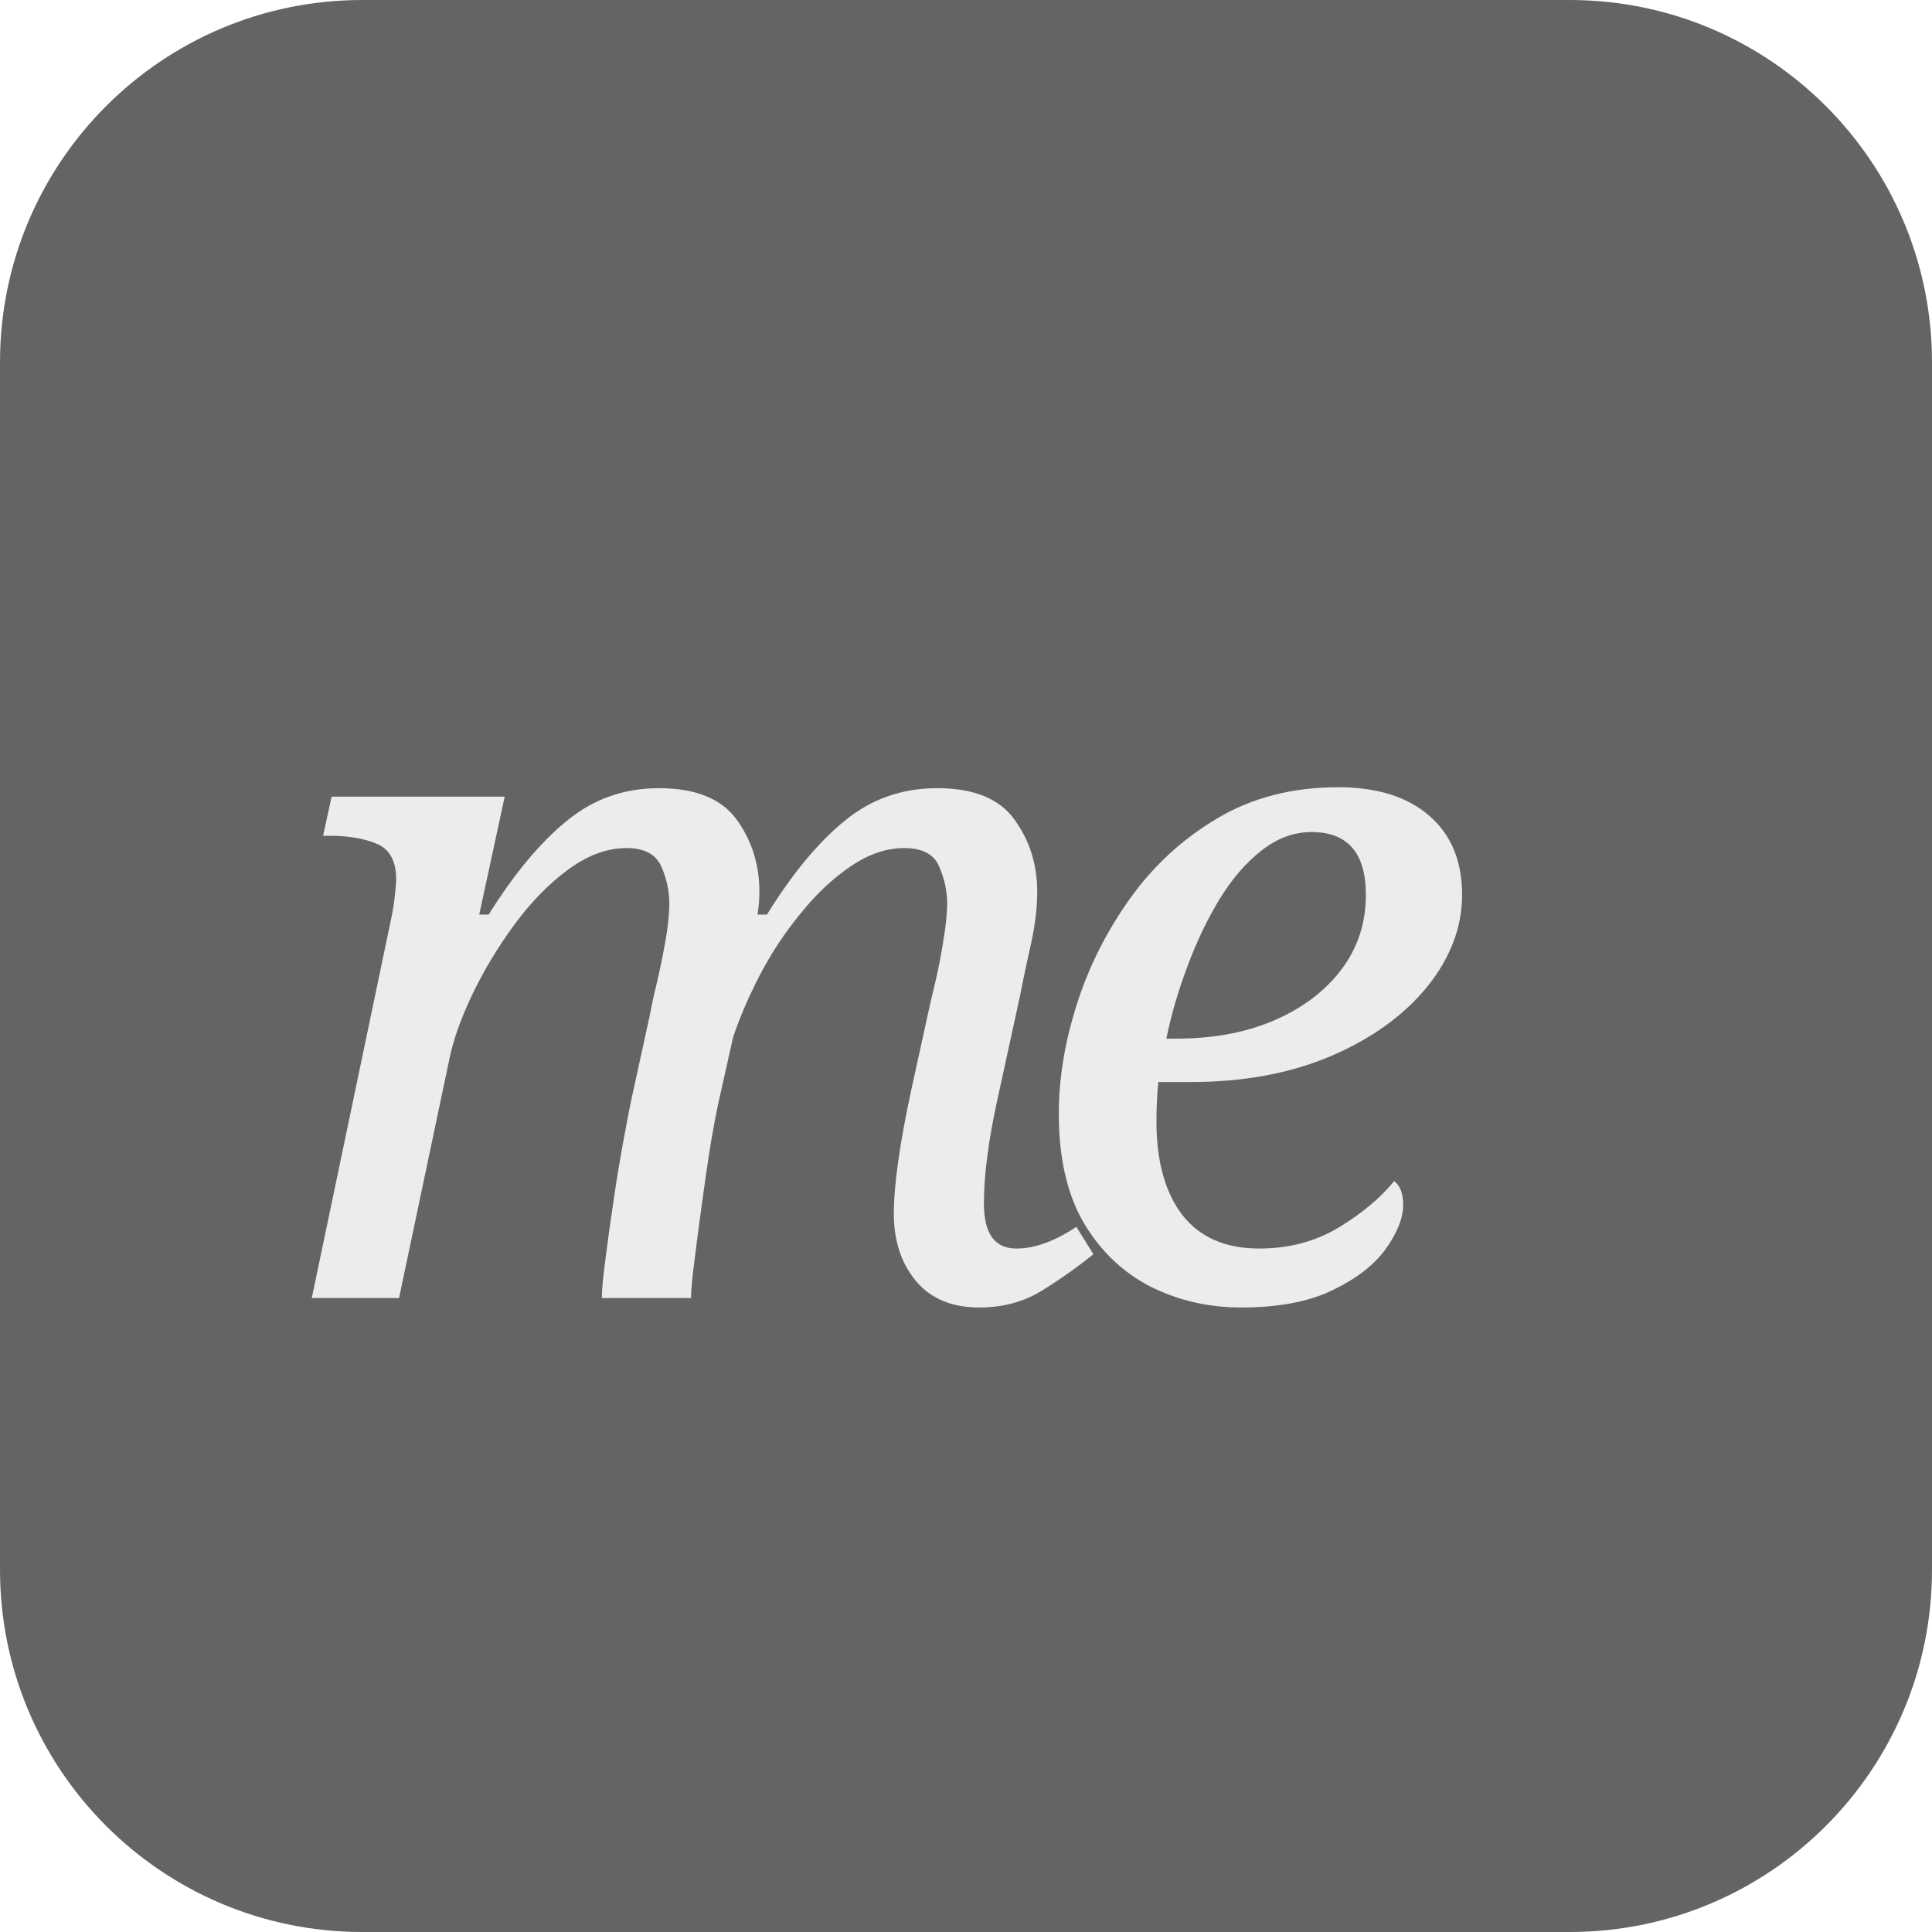
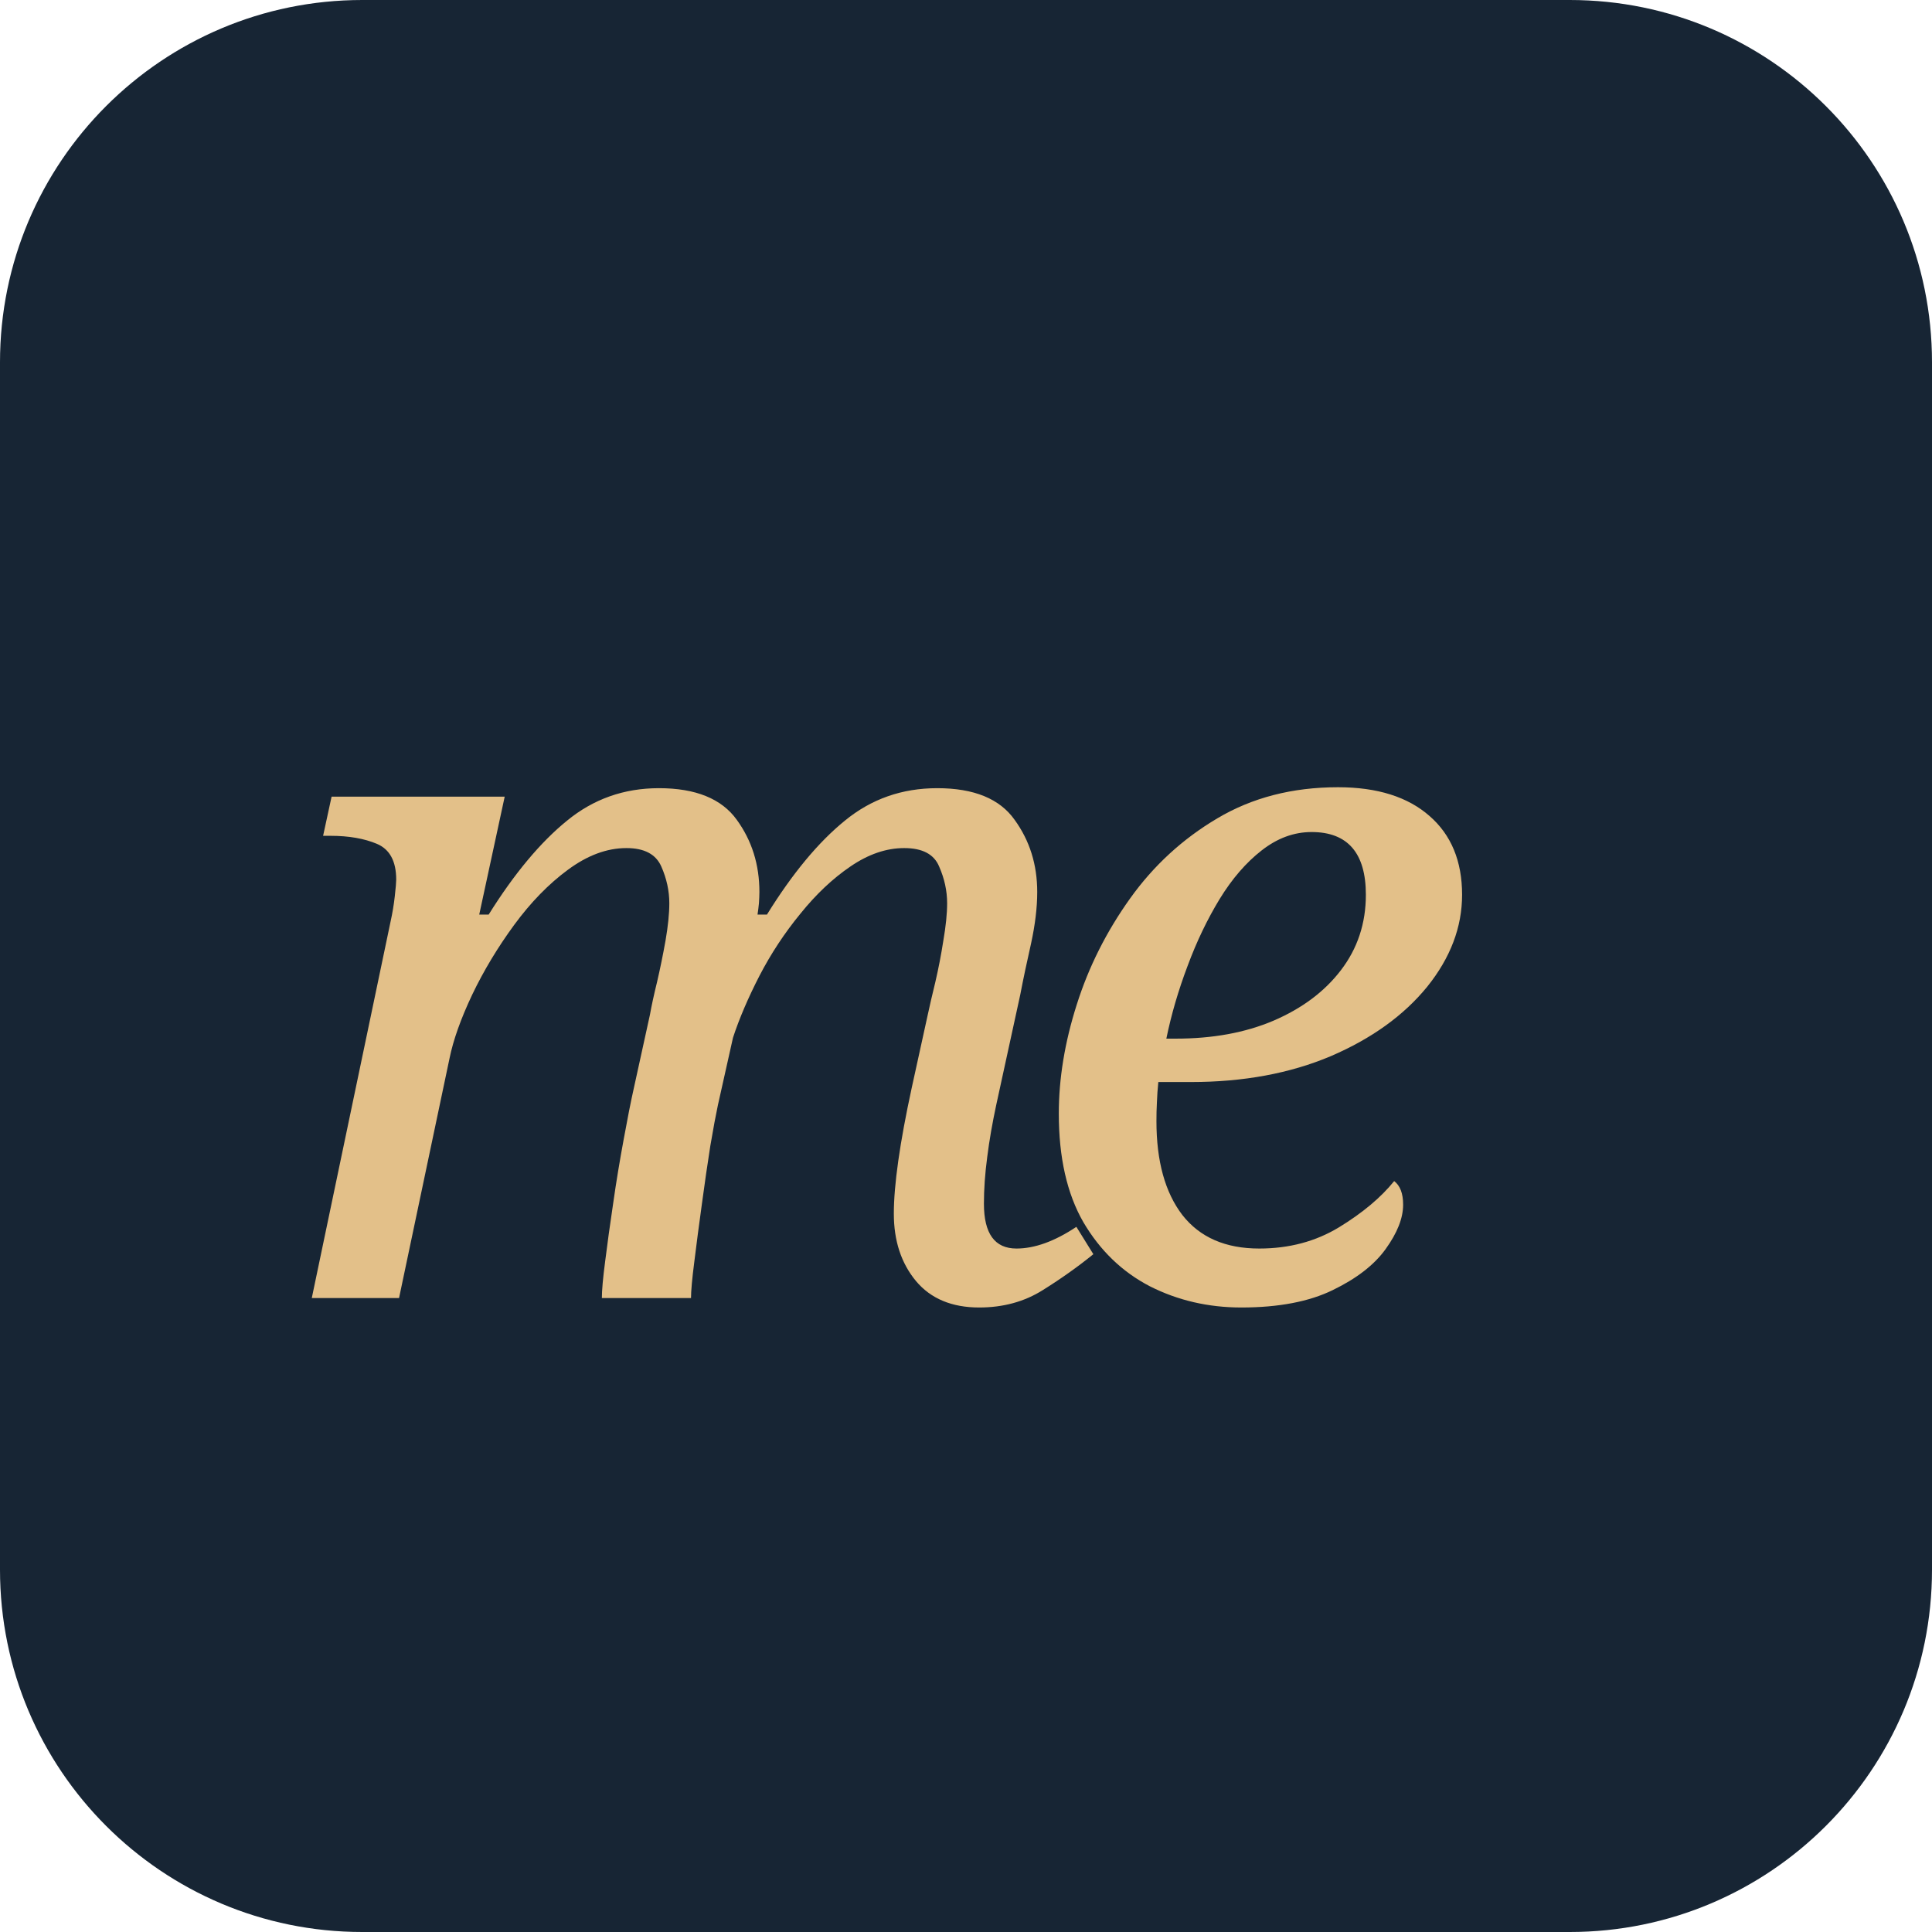
<svg xmlns="http://www.w3.org/2000/svg" viewBox="0 0 64 64">
-   <rect width="64" height="64" rx="12" fill="#646464" />
-   <text x="29" y="43" text-anchor="middle" fill="#ececec" font-family="Georgia,serif" font-size="31" font-style="italic" letter-spacing="-3">me</text>
+   <rect width="64" height="64" rx="12" fill="#172534" />
+   <text x="29" y="43" text-anchor="middle" fill="#e3c089" font-family="Georgia,serif" font-size="31" font-style="italic" letter-spacing="-3">me</text>
</svg>
